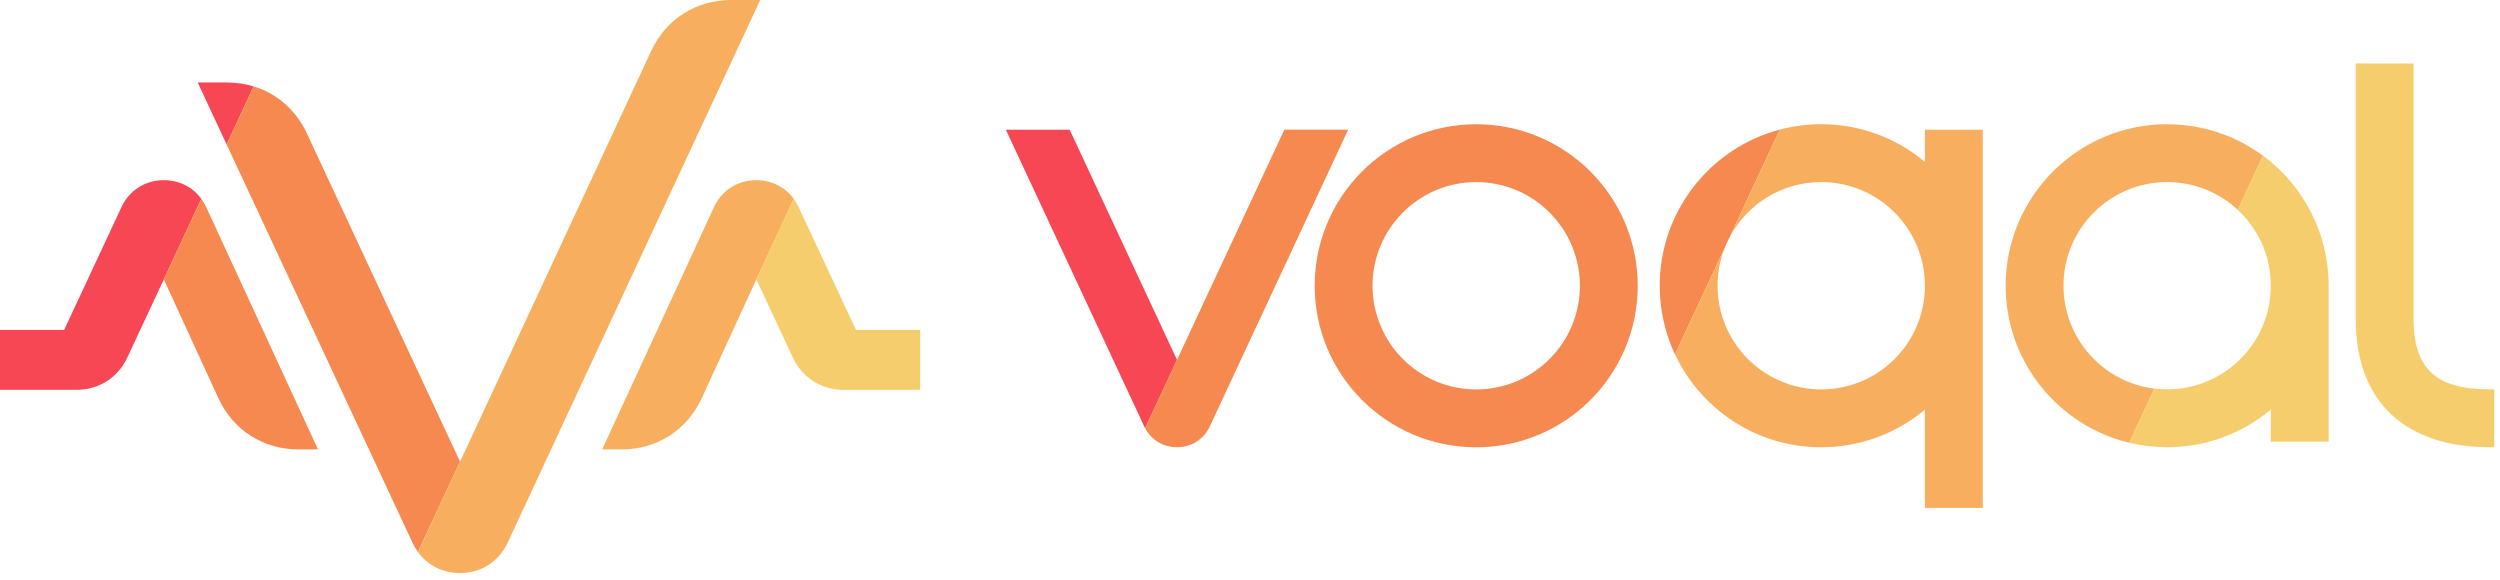
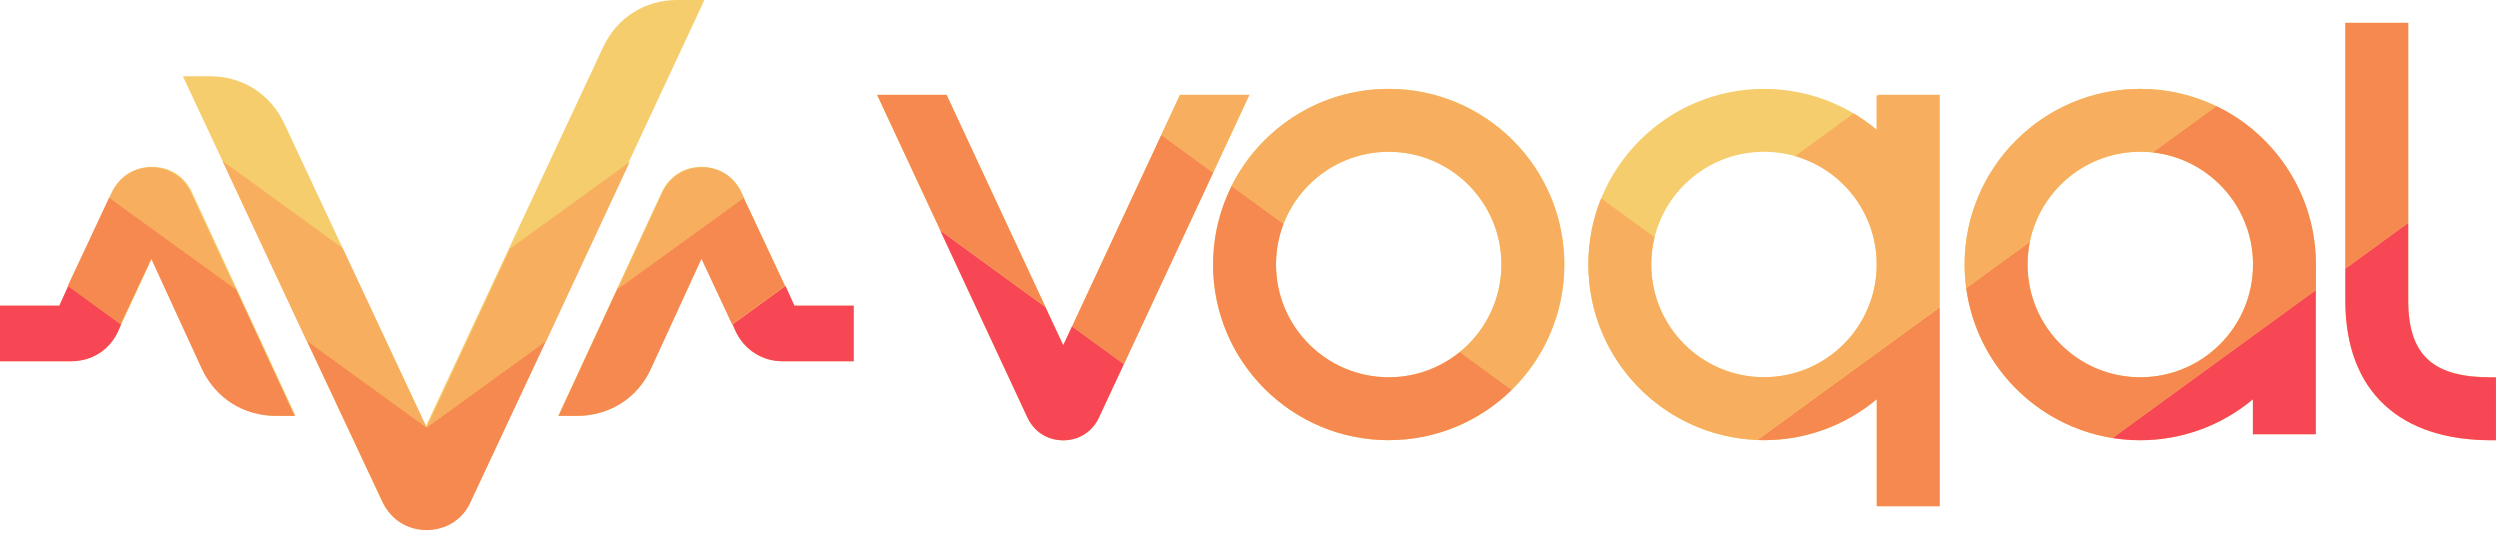
- <svg xmlns="http://www.w3.org/2000/svg" width="315" height="73" viewBox="0 0 315 73" fill="none">
-   <path fill-rule="evenodd" clip-rule="evenodd" d="M148.302 45.344L134.779 16.346H126.738L144.165 53.716C144.204 53.798 144.247 53.88 144.29 53.961L148.306 45.349L148.302 45.344Z" fill="#F74755" />
-   <path fill-rule="evenodd" clip-rule="evenodd" d="M161.824 16.346L148.301 45.345L144.285 53.957C145.088 55.456 146.579 56.35 148.301 56.35C150.118 56.35 151.673 55.357 152.442 53.712L169.869 16.342H161.828L161.824 16.346ZM224.258 16.329C215.547 18.631 209.125 26.569 209.125 36.006C209.125 39.099 209.817 42.033 211.05 44.657L217.33 31.191C217.519 30.718 217.733 30.255 217.974 29.812L224.258 16.333V16.329ZM165.651 36.006C165.651 47.243 174.761 56.358 186.003 56.358C197.24 56.358 206.355 47.248 206.355 36.006C206.355 24.765 197.244 15.654 186.003 15.654C174.761 15.654 165.651 24.765 165.651 36.006ZM186.003 49.069C178.791 49.069 172.94 43.218 172.94 36.006C172.94 28.794 178.786 22.944 186.003 22.944C193.215 22.944 199.065 28.794 199.065 36.006C199.065 43.218 193.219 49.069 186.003 49.069Z" fill="#F6894F" />
-   <path fill-rule="evenodd" clip-rule="evenodd" d="M224.258 16.325L217.974 29.804C220.182 25.715 224.503 22.94 229.477 22.94C236.689 22.94 242.54 28.79 242.54 36.002C242.54 43.214 236.694 49.065 229.477 49.065C222.261 49.065 216.415 43.214 216.415 36.002C216.415 34.301 216.741 32.678 217.33 31.187L211.05 44.653C214.301 51.569 221.329 56.354 229.477 56.354C234.284 56.354 238.884 54.675 242.54 51.608V64H249.829V16.346H242.54V20.397C238.884 17.33 234.284 15.65 229.477 15.65C227.673 15.65 225.925 15.887 224.258 16.325ZM273.063 15.65C261.822 15.65 252.712 24.761 252.712 36.002C252.712 45.594 259.348 53.635 268.283 55.787L271.461 48.966C265.001 48.176 260.001 42.673 260.001 36.002C260.001 28.79 265.851 22.94 273.063 22.94C276.504 22.94 279.631 24.271 281.964 26.445L285.142 19.628C281.762 17.132 277.582 15.655 273.059 15.655L273.063 15.65Z" fill="#F7AF5F" />
-   <path fill-rule="evenodd" clip-rule="evenodd" d="M281.963 26.44C284.523 28.824 286.121 32.226 286.121 35.998C286.121 43.21 280.275 49.06 273.059 49.06C272.517 49.06 271.981 49.026 271.456 48.962L268.278 55.783C269.811 56.152 271.414 56.35 273.059 56.35C277.865 56.35 282.466 54.67 286.121 51.603V55.654H293.411V35.998C293.411 29.284 290.159 23.326 285.142 19.619L281.963 26.436V26.44ZM296.821 8V40.169C296.821 50.83 303.273 56.35 313.698 56.35H314.278V49.06H313.698C307.319 49.06 304.111 46.801 304.111 40.169V8H296.821Z" fill="#F6CD6C" />
-   <path fill-rule="evenodd" clip-rule="evenodd" d="M16.047 45.044L20.641 35.204L25.368 25.055C24.278 23.567 22.571 22.7 20.641 22.7C18.299 22.7 16.291 23.978 15.301 26.102L8.081 41.569H0V49.119H9.643C12.452 49.119 14.859 47.588 16.047 45.04V45.044ZM28.555 18.209L31.965 10.891C30.901 10.565 29.769 10.394 28.598 10.394H24.909L28.559 18.209H28.555Z" fill="#F74755" />
-   <path fill-rule="evenodd" clip-rule="evenodd" d="M20.641 35.204L27.513 50.161C29.366 54.194 33.162 56.626 37.602 56.626H40.068L25.986 26.106C25.81 25.729 25.604 25.377 25.368 25.055L20.641 35.204ZM28.555 18.209L51.976 68.383C52.173 68.804 52.405 69.194 52.666 69.554L57.968 58.17L38.657 16.794C37.276 13.834 34.865 11.775 31.965 10.883L28.555 18.201V18.209Z" fill="#F6894F" />
-   <path fill-rule="evenodd" clip-rule="evenodd" d="M82.045 6.421L58.628 56.754L57.968 58.174L52.666 69.558C53.893 71.235 55.802 72.205 57.968 72.205C60.597 72.205 62.853 70.768 63.965 68.383L95.788 0H92.116C87.698 0 83.915 2.411 82.049 6.421H82.045ZM89.954 26.106L75.872 56.625H78.338C82.778 56.625 86.574 54.193 88.427 50.161L95.299 35.204L100.022 25.063C98.928 23.571 97.229 22.704 95.299 22.704C92.957 22.704 90.937 23.978 89.954 26.106Z" fill="#F7AF5F" />
-   <path fill-rule="evenodd" clip-rule="evenodd" d="M95.299 35.204L99.893 45.044C101.081 47.592 103.488 49.123 106.297 49.123H115.94V41.574H107.854L100.635 26.106C100.459 25.733 100.254 25.381 100.018 25.06L95.295 35.2L95.299 35.204Z" fill="#F6CD6C" />
+ <svg xmlns="http://www.w3.org/2000/svg" width="439" height="94" viewBox="0 0 439 94" fill="none">
+   <path fill-rule="evenodd" clip-rule="evenodd" d="M243.852 15.608C260.882 15.608 274.694 29.42 274.694 46.45C274.694 63.48 260.882 77.291 243.852 77.291C226.822 77.291 213.011 63.48 213.011 46.45C213.011 29.42 226.822 15.608 243.852 15.608ZM166.218 16.655L186.716 60.621L207.215 16.655H219.401L192.981 73.307C191.81 75.807 189.466 77.307 186.701 77.307C183.951 77.307 181.592 75.807 180.42 73.307L154 16.655H166.187H166.218ZM437.416 77.291C421.62 77.291 411.839 68.917 411.839 52.762V4H422.885V52.762C422.885 62.808 427.744 66.245 437.416 66.245H438.291V77.291H437.416ZM329.549 70.104C324.002 74.745 317.034 77.291 309.754 77.291C292.724 77.291 278.912 63.48 278.912 46.45C278.912 29.42 292.724 15.608 309.754 15.608C317.034 15.608 324.002 18.155 329.549 22.795V16.655H340.595V88.884H329.549V70.104ZM395.622 70.104C390.076 74.745 383.107 77.291 375.827 77.291C358.797 77.291 344.985 63.48 344.985 46.45C344.985 29.42 358.797 15.608 375.827 15.608C392.857 15.608 406.668 29.42 406.668 46.45V76.244H395.622V70.104ZM243.852 26.654C232.916 26.654 224.057 35.513 224.057 46.45C224.057 57.386 232.916 66.245 243.852 66.245C254.789 66.245 263.648 57.386 263.648 46.45C263.648 35.513 254.789 26.654 243.852 26.654ZM309.754 26.654C298.817 26.654 289.958 35.513 289.958 46.45C289.958 57.386 298.817 66.245 309.754 66.245C320.69 66.245 329.549 57.386 329.549 46.45C329.549 35.513 320.69 26.654 309.754 26.654ZM375.827 26.654C364.89 26.654 356.031 35.513 356.031 46.45C356.031 57.386 364.89 66.245 375.827 66.245C386.763 66.245 395.622 57.386 395.622 46.45C395.622 35.513 386.763 26.654 375.827 26.654Z" fill="#F6CD6C" />
+   <path fill-rule="evenodd" clip-rule="evenodd" d="M411.839 52.778C411.839 68.933 421.62 77.308 437.415 77.308H438.29V66.262H437.415C427.744 66.262 422.885 62.84 422.885 52.778V39.123L411.839 47.169V52.778ZM192.981 73.308L197.356 63.934L188.247 57.309L186.7 60.621L183.56 53.903L165.108 40.482L180.42 73.323C181.592 75.823 183.935 77.323 186.7 77.323C189.45 77.323 191.809 75.823 192.981 73.323V73.308ZM406.668 50.919L370.936 76.917C372.53 77.167 374.155 77.308 375.811 77.308C383.092 77.308 390.06 74.761 395.606 70.121V76.261H406.652V50.935L406.668 50.919Z" fill="#F74755" />
+   <path fill-rule="evenodd" clip-rule="evenodd" d="M411.839 4.016V47.169L422.885 39.122V4.016H411.839ZM183.576 53.887L166.218 16.655H154.031L165.14 40.466L183.591 53.887H183.576ZM203.934 23.686L188.263 57.308L197.372 63.933L213.042 30.311L203.934 23.686ZM213.011 46.45C213.011 63.48 226.822 77.291 243.852 77.291C252.274 77.291 259.898 73.916 265.476 68.448L256.351 61.808C252.945 64.573 248.602 66.245 243.868 66.245C232.931 66.245 224.073 57.386 224.073 46.45C224.073 43.919 224.541 41.513 225.401 39.294L216.276 32.654C214.198 36.81 213.027 41.497 213.027 46.45H213.011ZM329.565 70.104V88.884H340.611V53.965L308.582 77.276C308.972 77.291 309.363 77.291 309.769 77.291C317.05 77.291 324.018 74.745 329.565 70.104ZM345.266 50.59C347.079 64.073 357.578 74.791 370.952 76.916L406.684 50.918V46.45C406.684 34.201 399.528 23.608 389.185 18.624L377.998 26.764C387.919 27.842 395.638 36.248 395.638 46.45C395.638 57.386 386.779 66.245 375.842 66.245C364.906 66.245 356.047 57.386 356.047 46.45C356.047 45.075 356.187 43.747 356.453 42.45L345.282 50.59H345.266Z" fill="#F6894F" />
+   <path fill-rule="evenodd" clip-rule="evenodd" d="M377.983 26.78L389.169 18.64C385.123 16.703 380.607 15.609 375.827 15.609C358.797 15.609 344.985 29.421 344.985 46.451C344.985 47.857 345.079 49.232 345.266 50.591L356.437 42.451C358.281 33.436 366.265 26.64 375.842 26.64C376.576 26.64 377.295 26.687 377.998 26.749L377.983 26.78ZM213.027 30.311L219.386 16.656H207.199L203.918 23.687L213.027 30.311ZM274.694 46.451C274.694 29.421 260.882 15.609 243.852 15.609C231.775 15.609 221.323 22.546 216.261 32.655L225.385 39.295C228.26 31.905 235.447 26.655 243.852 26.655C254.789 26.655 263.648 35.514 263.648 46.451C263.648 52.653 260.804 58.184 256.336 61.825L265.46 68.465C271.163 62.871 274.694 55.075 274.694 46.451ZM340.595 53.966V16.656H330.002L329.549 16.984V22.796C328.268 21.734 326.924 20.765 325.518 19.922L315.222 27.405C323.502 29.78 329.549 37.405 329.549 46.435C329.549 57.372 320.69 66.231 309.754 66.231C298.817 66.231 289.958 57.372 289.958 46.435C289.958 44.795 290.161 43.185 290.536 41.654L281.162 34.827C279.709 38.404 278.912 42.326 278.912 46.419C278.912 63.059 292.083 76.62 308.582 77.245L340.611 53.934L340.595 53.966Z" fill="#F7AF5F" />
+   <path fill-rule="evenodd" clip-rule="evenodd" d="M74.913 75.016L49.913 21.692C47.483 16.507 42.621 13.396 36.892 13.396H32.118L67.101 88.066C68.576 91.177 71.441 92.992 74.826 92.992C78.212 92.992 81.163 91.177 82.552 88.066L123.698 0H118.924C113.194 0 108.333 3.111 105.903 8.297L74.74 74.93L74.913 75.016ZM26.649 45.459L20.747 58.163C19.184 61.447 16.059 63.435 12.5 63.435H0V53.669H10.417L19.792 33.705C21.094 30.94 23.698 29.298 26.736 29.298C29.774 29.298 32.379 30.94 33.681 33.705L51.91 73.028H48.698C42.969 73.028 38.021 69.917 35.677 64.731L26.823 45.459H26.649ZM123.264 45.459L129.167 58.163C130.729 61.447 133.854 63.435 137.413 63.435H149.913V53.669H139.497L130.122 33.705C128.819 30.94 126.215 29.298 123.177 29.298C120.139 29.298 117.535 30.94 116.233 33.705L98.004 73.028H101.215C106.944 73.028 111.892 69.917 114.236 64.731L123.09 45.459H123.264Z" fill="#F6CD6C" />
+   <path fill-rule="evenodd" clip-rule="evenodd" d="M128.646 56.954L129.167 58.164C130.729 61.448 133.854 63.436 137.413 63.436H149.913V53.67H139.497L137.934 50.213L128.646 56.954ZM10.417 53.67H0V63.436H12.5C16.146 63.436 19.271 61.448 20.747 58.164L21.267 56.954L11.979 50.213L10.417 53.67Z" fill="#F74755" />
+   <path fill-rule="evenodd" clip-rule="evenodd" d="M108.42 50.731L98.091 73.028H101.302C107.031 73.028 111.979 69.917 114.323 64.732L123.177 45.459L128.559 56.954L137.847 50.213L130.556 34.656L108.334 50.731H108.42ZM51.736 73.028L41.407 50.731L19.184 34.656L11.893 50.213L21.181 56.954L26.563 45.459L35.417 64.732C37.847 69.917 42.709 73.028 48.438 73.028H51.65H51.736ZM53.82 59.719L67.188 88.153C68.663 91.264 71.528 93.079 74.913 93.079C78.299 93.079 81.25 91.264 82.639 88.153L95.92 59.806L74.913 75.016L53.82 59.719Z" fill="#F6894F" />
+   <path fill-rule="evenodd" clip-rule="evenodd" d="M41.406 50.816L33.507 33.791C32.204 31.025 29.6 29.383 26.562 29.383C23.524 29.383 20.92 31.025 19.618 33.791L19.184 34.742L41.406 50.816ZM116.319 33.791L108.42 50.816L130.642 34.742L130.208 33.791C128.906 31.025 126.302 29.383 123.263 29.383C120.225 29.383 117.621 31.025 116.319 33.791ZM95.92 59.891L110.59 28.433L89.583 43.643L74.913 75.102L60.156 43.557L39.062 28.26L53.819 59.804L74.913 75.102L95.92 59.891Z" fill="#F7AF5F" />
</svg>
